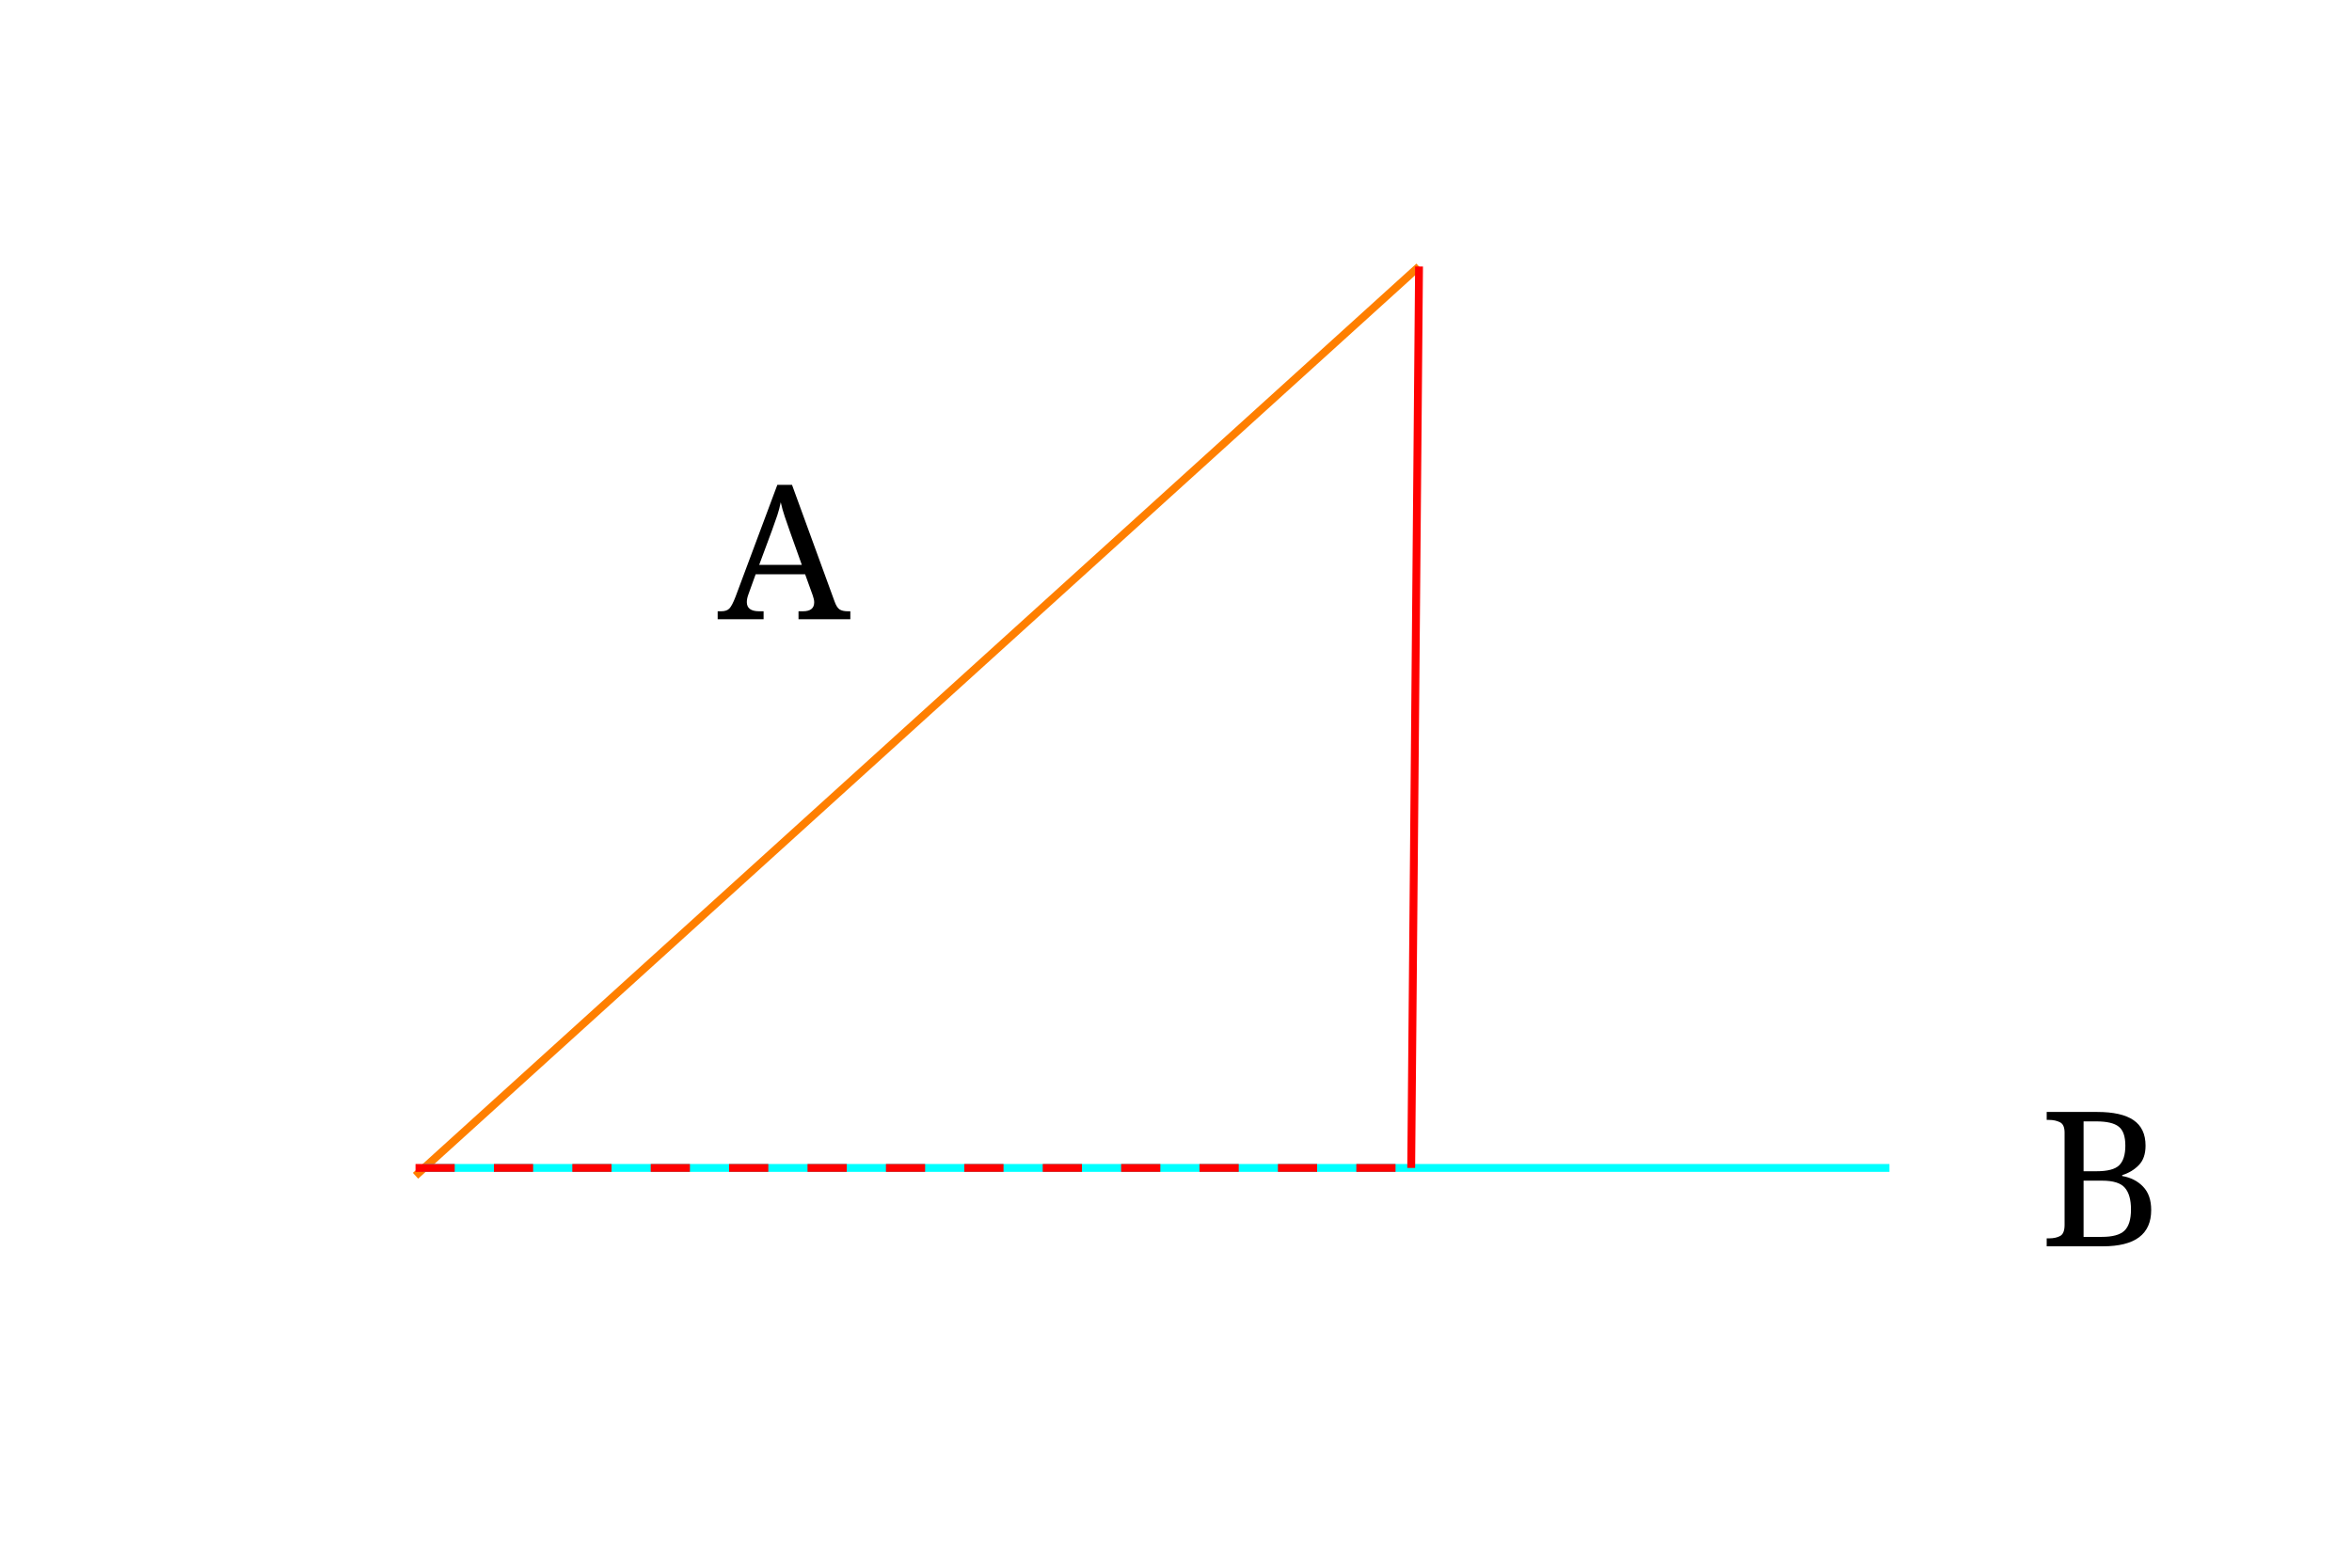
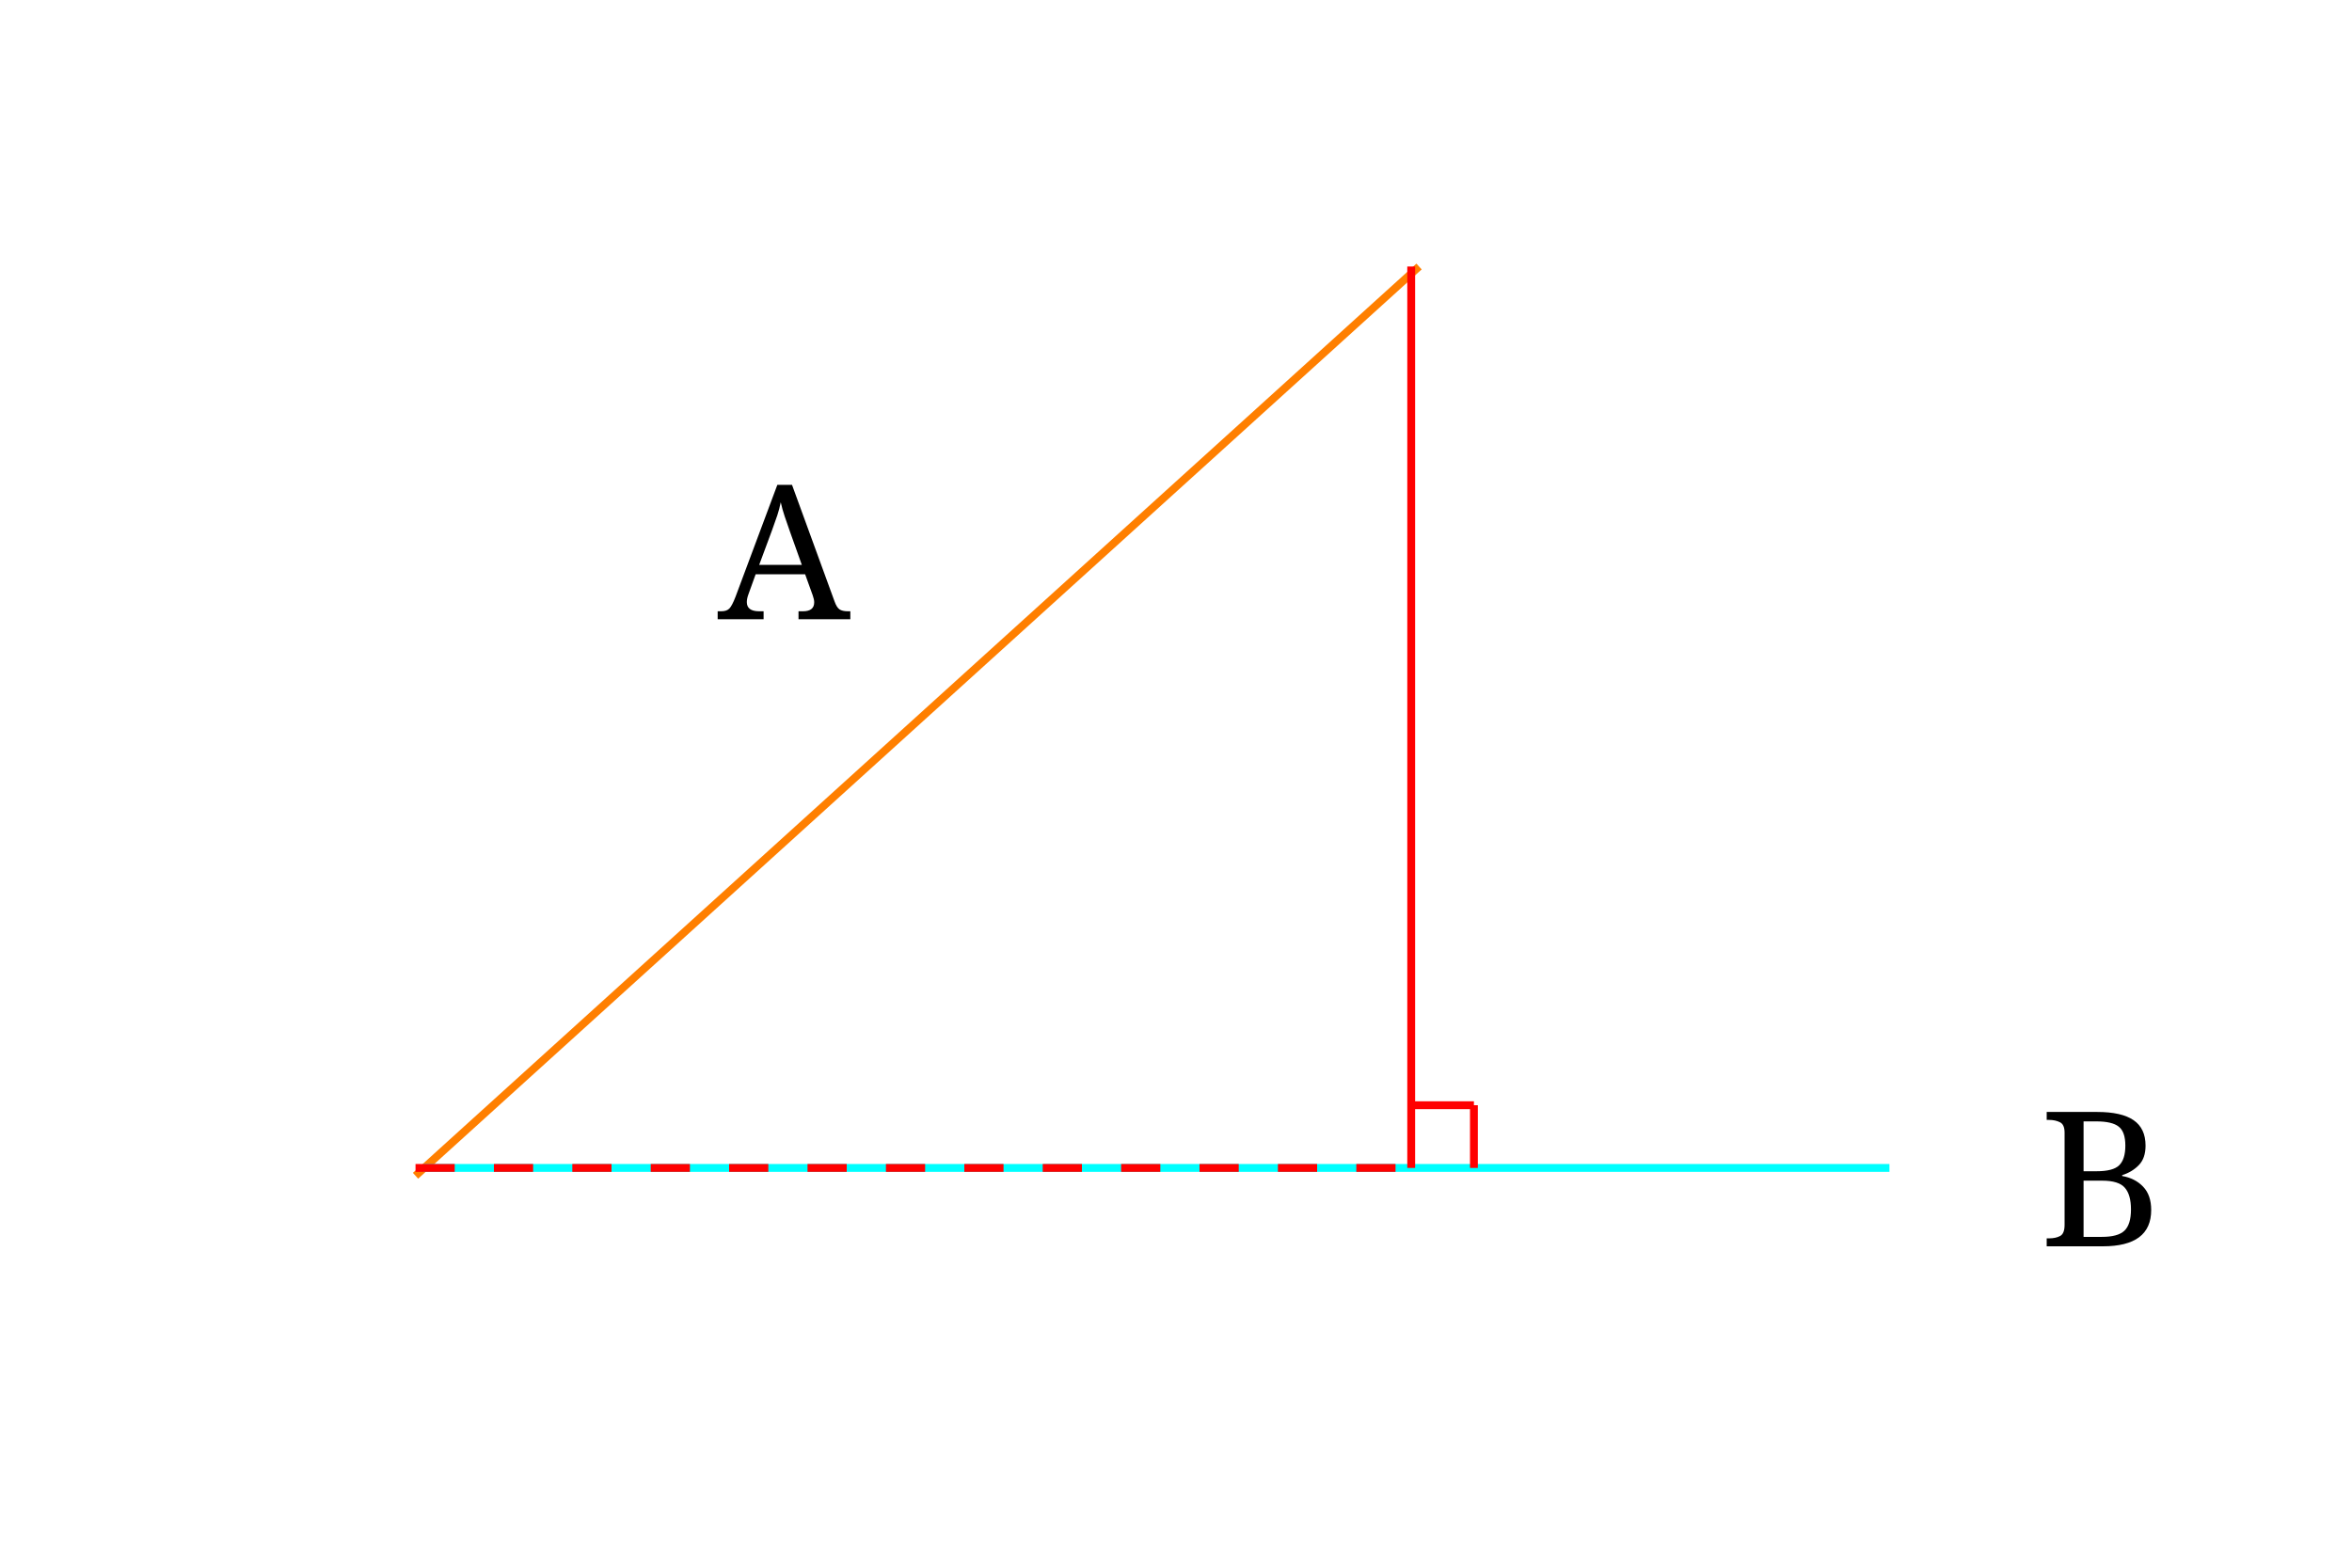
<svg xmlns="http://www.w3.org/2000/svg" width="300" height="200" class="main-svg">
  <g>
    <line fill="none" stroke="#ff7f00" x1="53" y1="150" x2="181" y2="34" id="svg_4" />
    <text fill="#000000" stroke="#ff7f00" stroke-width="0" x="100" y="79" id="svg_5" font-size="24" font-family="serif" text-anchor="middle" xml:space="preserve">A</text>
    <line fill="none" stroke="#00ffff" x1="54" y1="149" x2="241" y2="149" id="svg_6" />
    <text fill="#000000" stroke="#00ffff" stroke-width="0" x="268" y="159" id="svg_7" font-size="24" font-family="serif" text-anchor="middle" xml:space="preserve">B</text>
    <line fill="none" stroke="#ff0000" stroke-dasharray="5,5" x1="53" y1="149" x2="180" y2="149" id="svg_8" />
-     <line fill="none" stroke="#ff0000" x1="181" y1="34" x2="180" y2="149" id="svg_9" />
+     <line fill="none" stroke="#ff0000" x1="180" y1="34" x2="180" y2="149" id="svg_9" />
+     <line fill="none" stroke="#ff0000" x1="188" y1="141" x2="188" y2="149" id="svg_10" />
+     <line fill="none" stroke="#ff0000" x1="180" y1="141" x2="188" y2="141" id="svg_11" />
  </g>
</svg>
